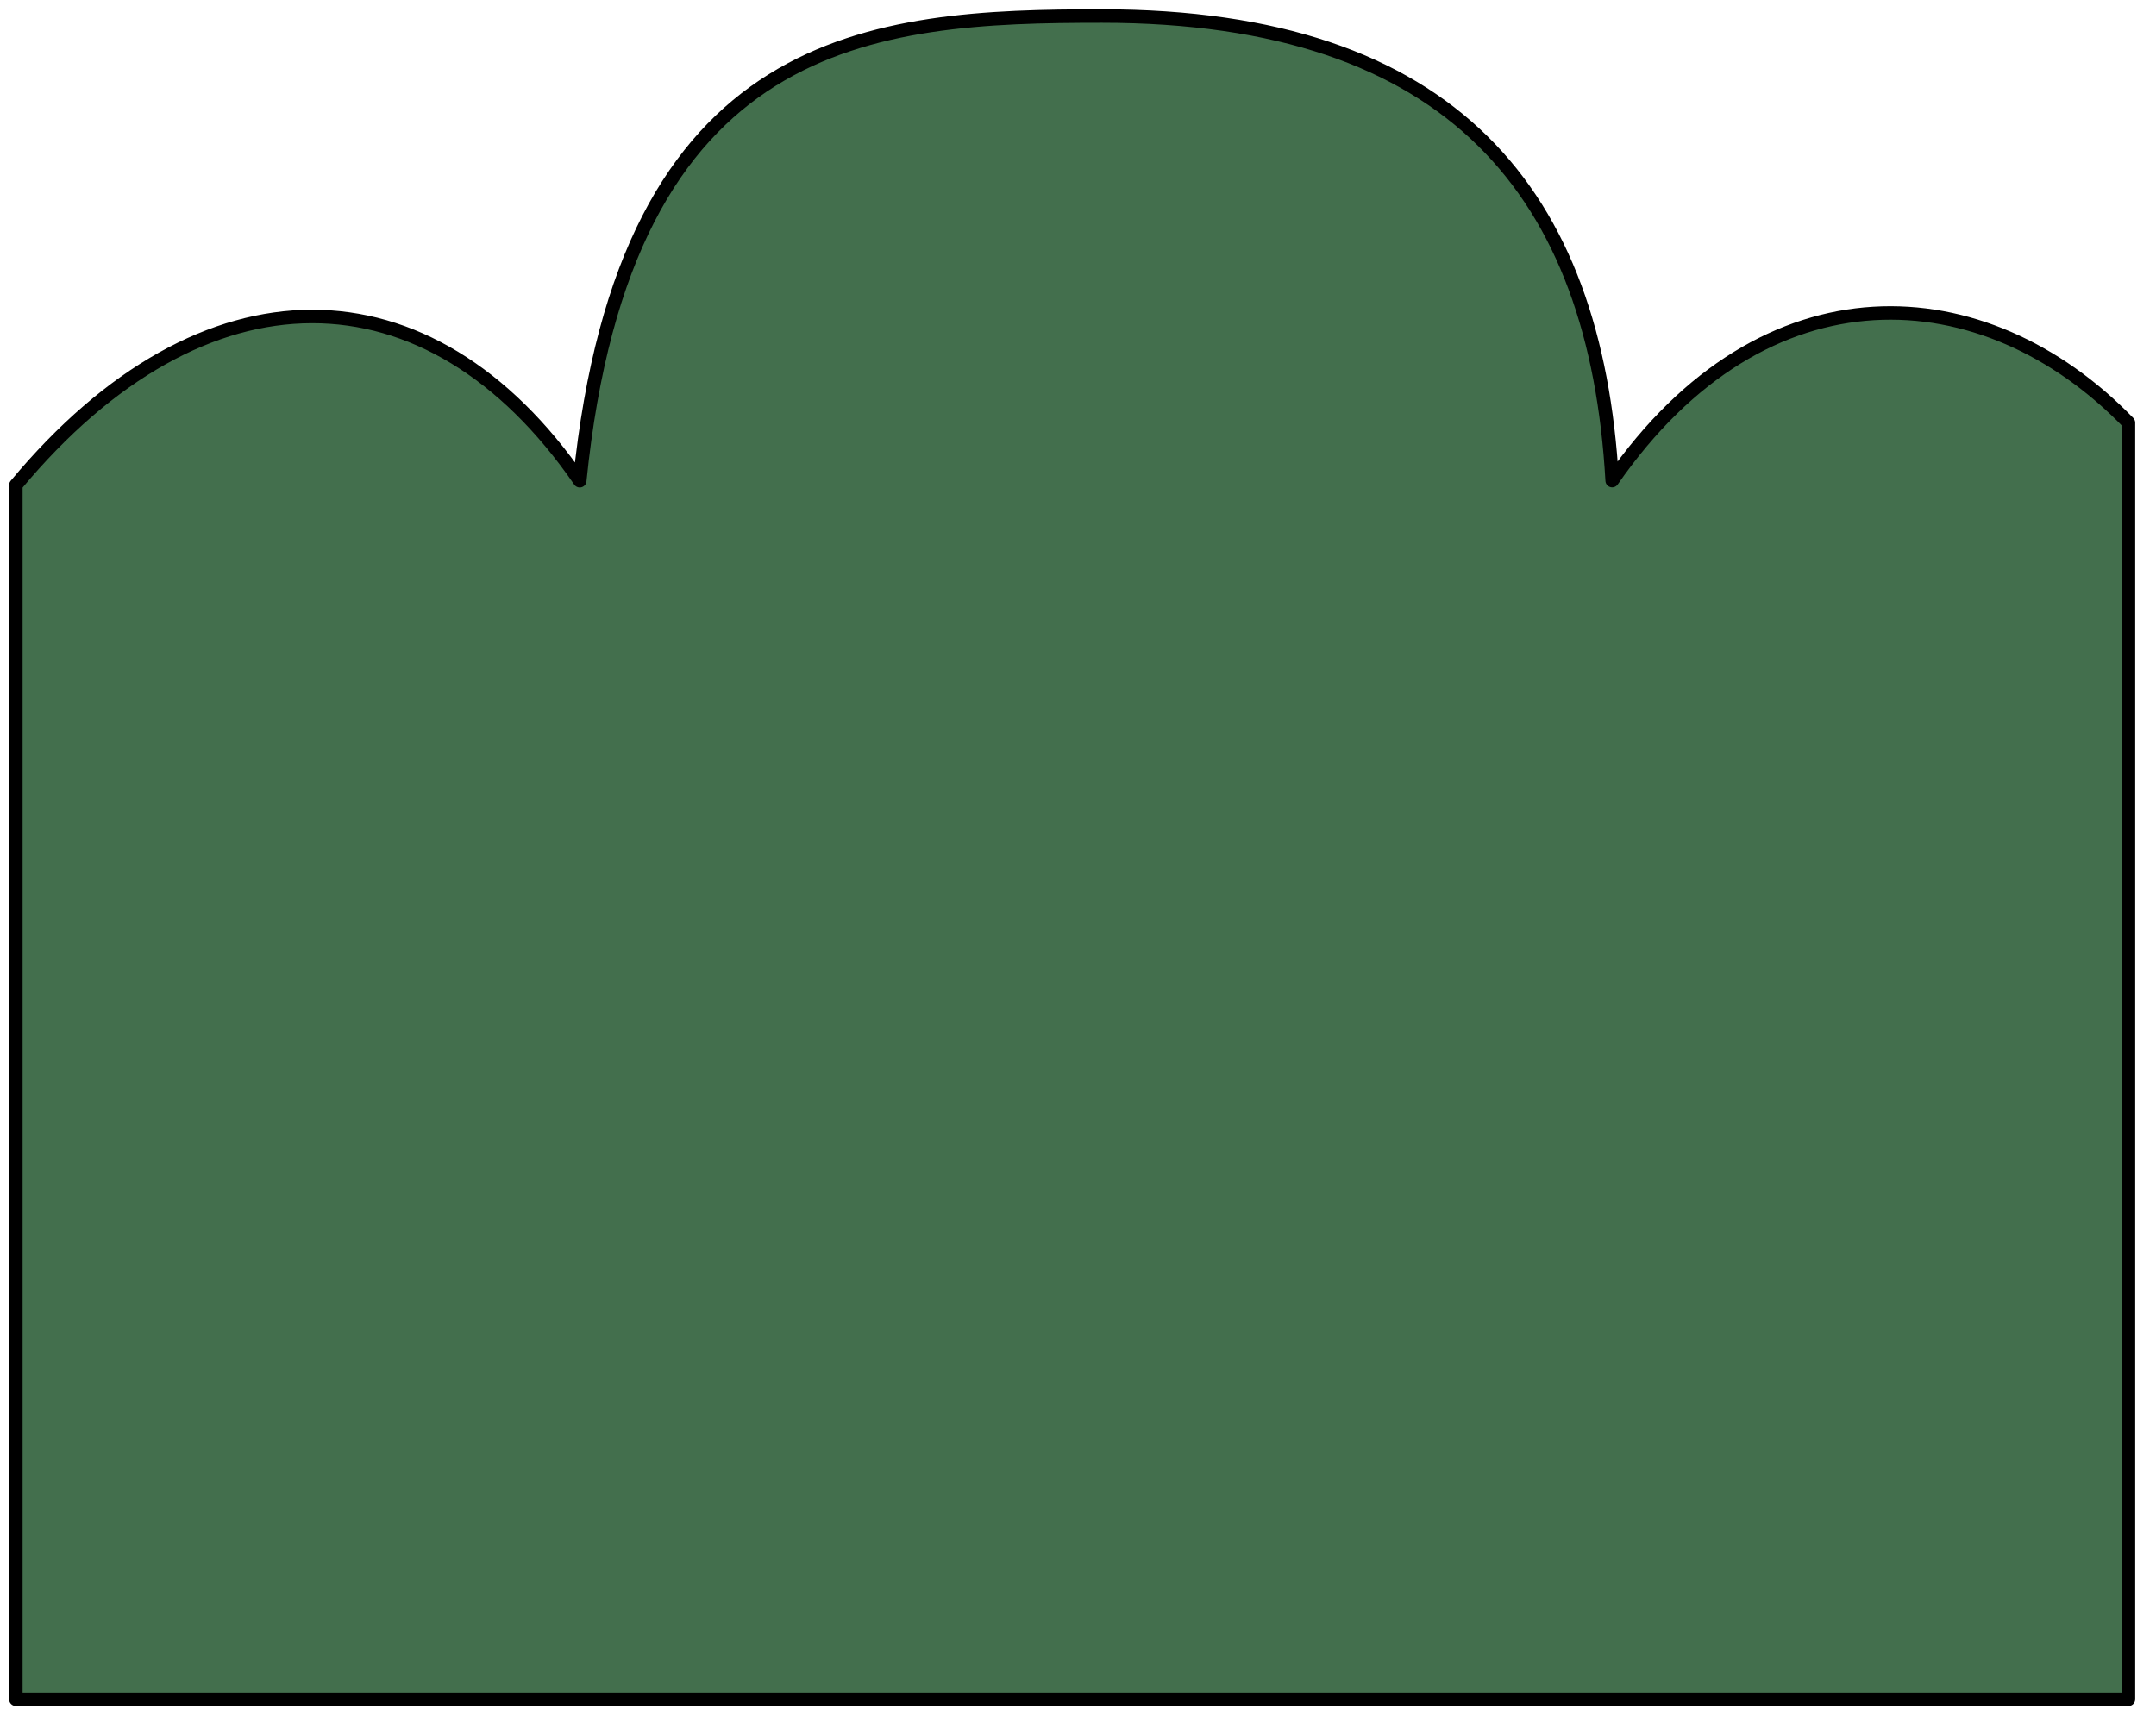
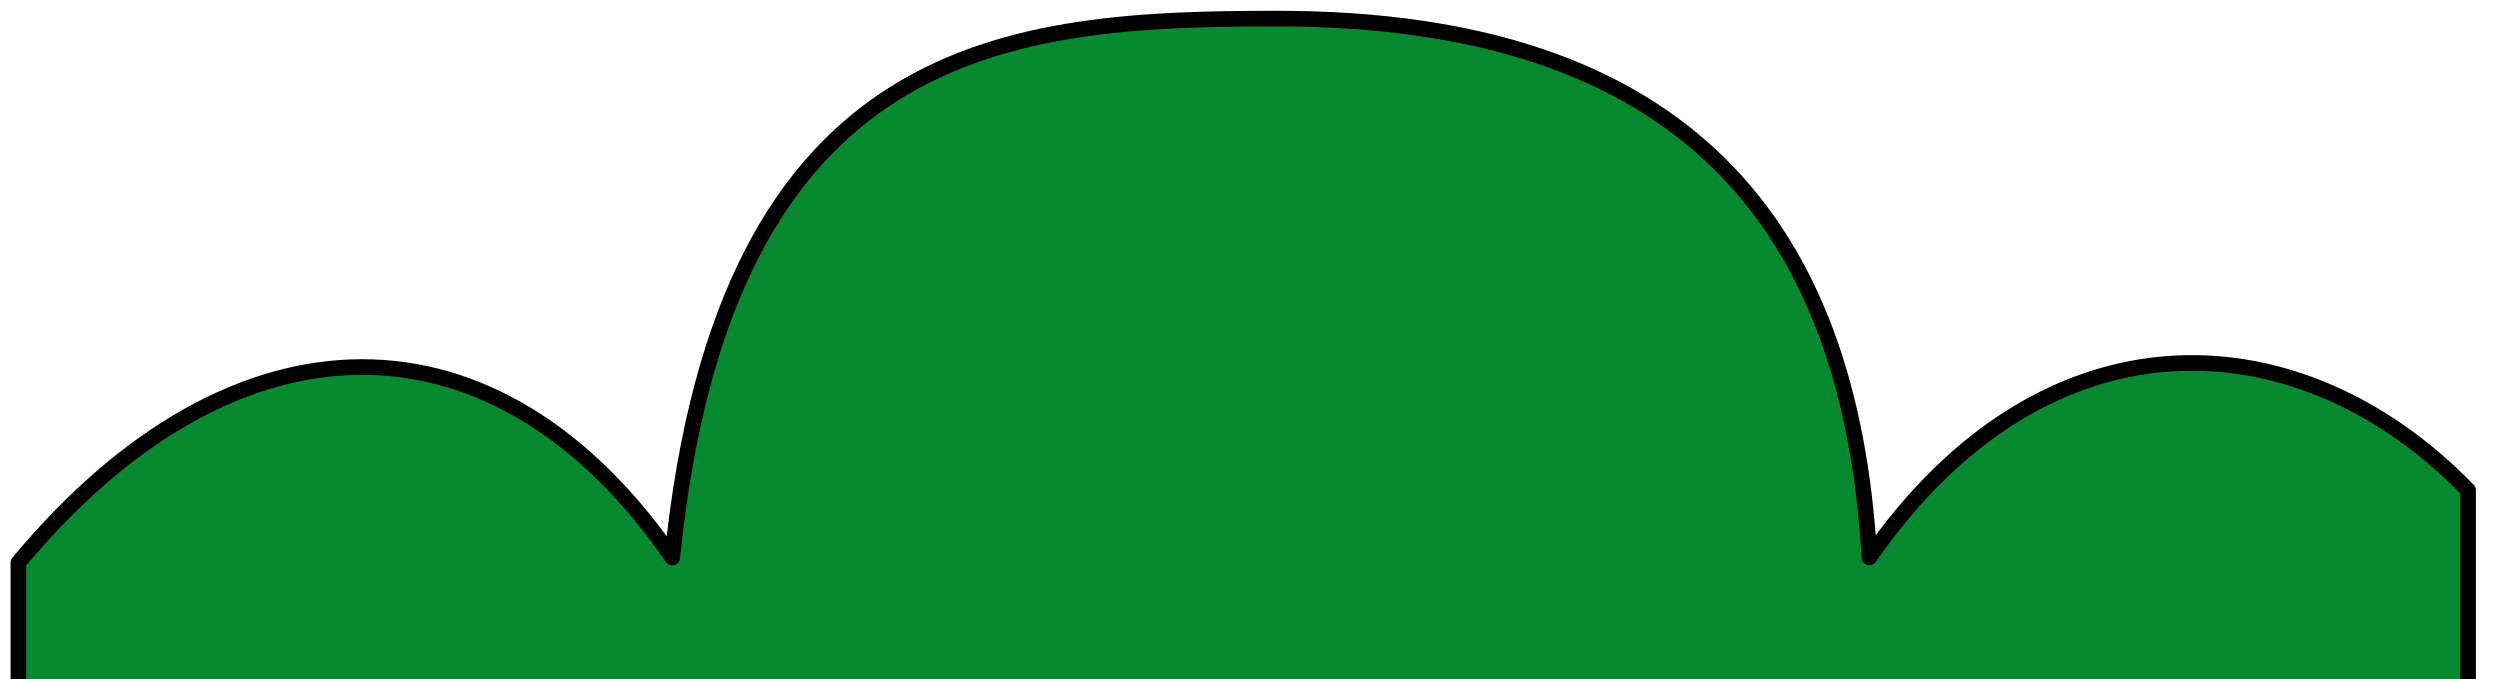
- <svg xmlns="http://www.w3.org/2000/svg" viewBox="297 449.8 136 108.2">
+ <svg xmlns="http://www.w3.org/2000/svg" viewBox="297 449.8 136 36.9">
  <g transform="translate(-331.2989,6.705621)">
-     <path stroke-linejoin="round" d="m629.299,473.702c11.83-14.224,26.084-14.061,35.571-0.277,2.868-28.315,18.517-29.318,32.935-29.318,22.16,0,31.157,11.24,32.189,29.31,9.628-13.876,23.486-13.032,32.568-3.654V550.3H629.299Z" stroke="#000" stroke-width="0.85" fill="#436f4d" />
+     <path d="m629.299,473.702c11.83-14.224,26.084-14.061,35.571-0.277,2.868-28.315,18.517-29.318,32.935-29.318,22.16,0,31.157,11.24,32.189,29.31,9.628-13.876,23.486-13.032,32.568-3.654V550.3H629.299Z" fill="#078930" />
+     <path d="M629.299,550.3V473.702c11.83-14.224,26.084-14.061,35.571-0.277,2.868-28.315,18.517-29.318,32.935-29.318,22.16,0,31.157,11.24,32.189,29.31,9.628-13.876,23.486-13.032,32.568-3.654V550.3" fill="none" stroke="#000" stroke-width="0.85" stroke-linejoin="round" />
  </g>
</svg>
